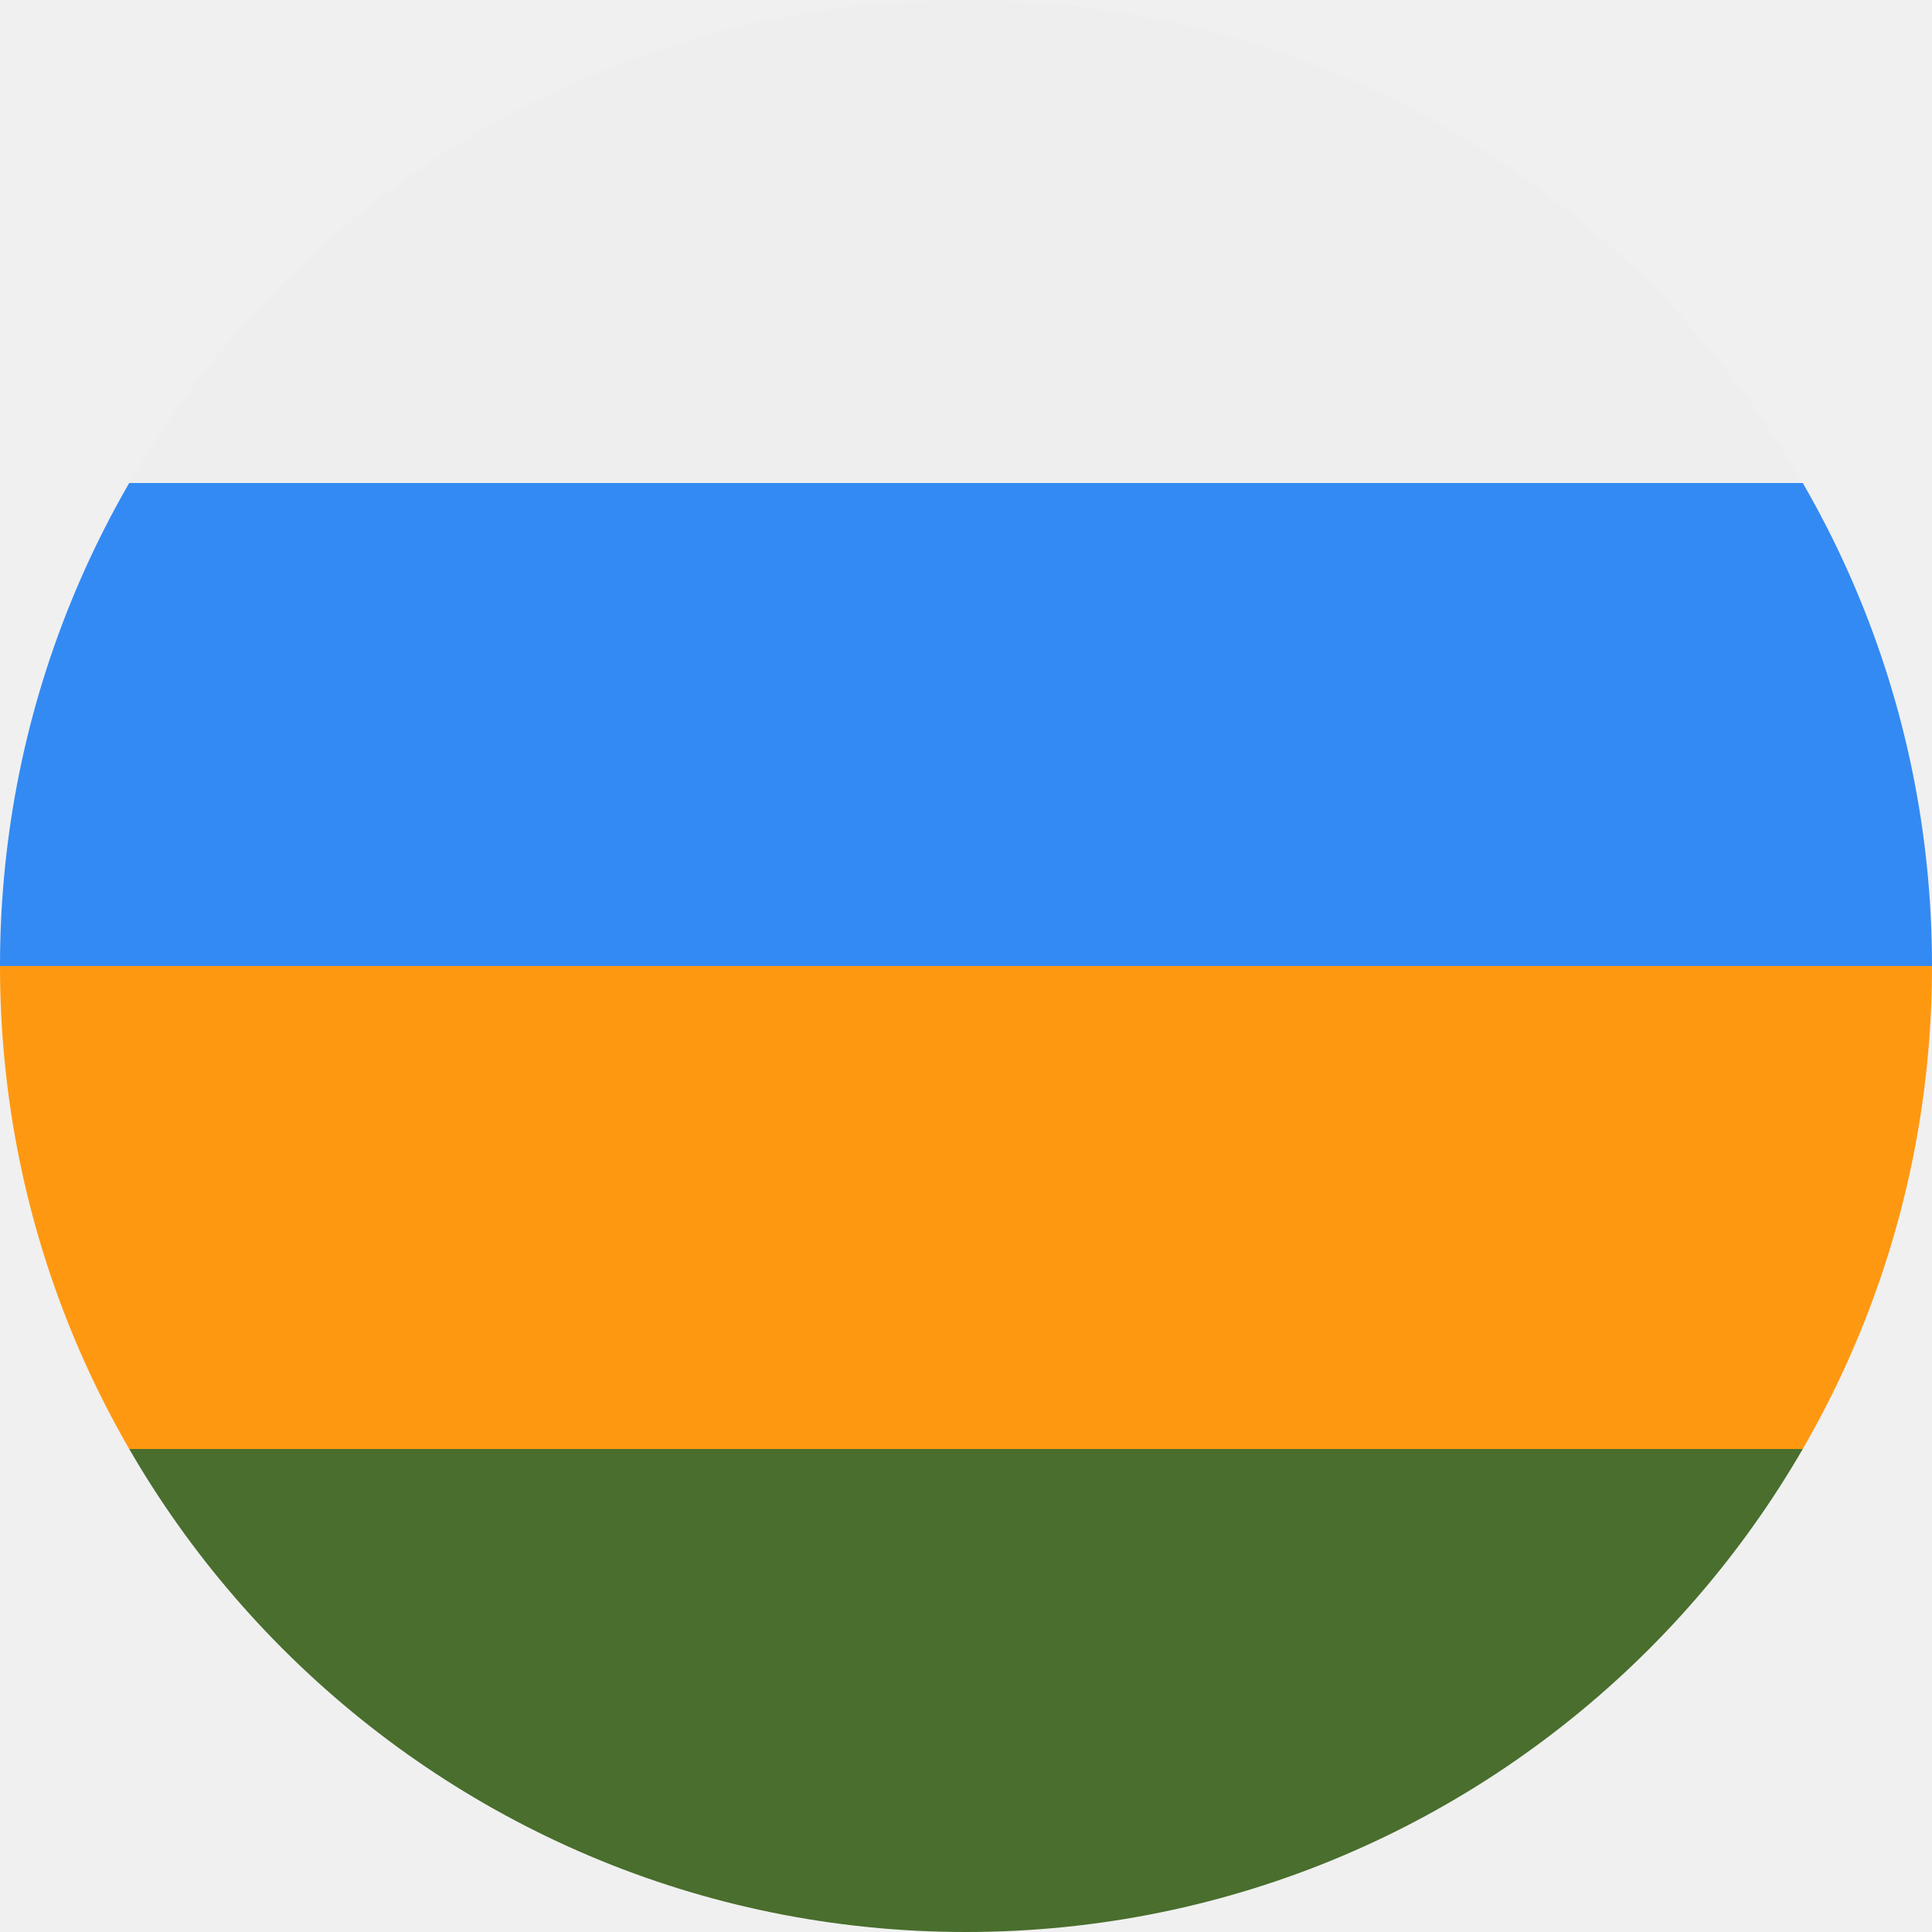
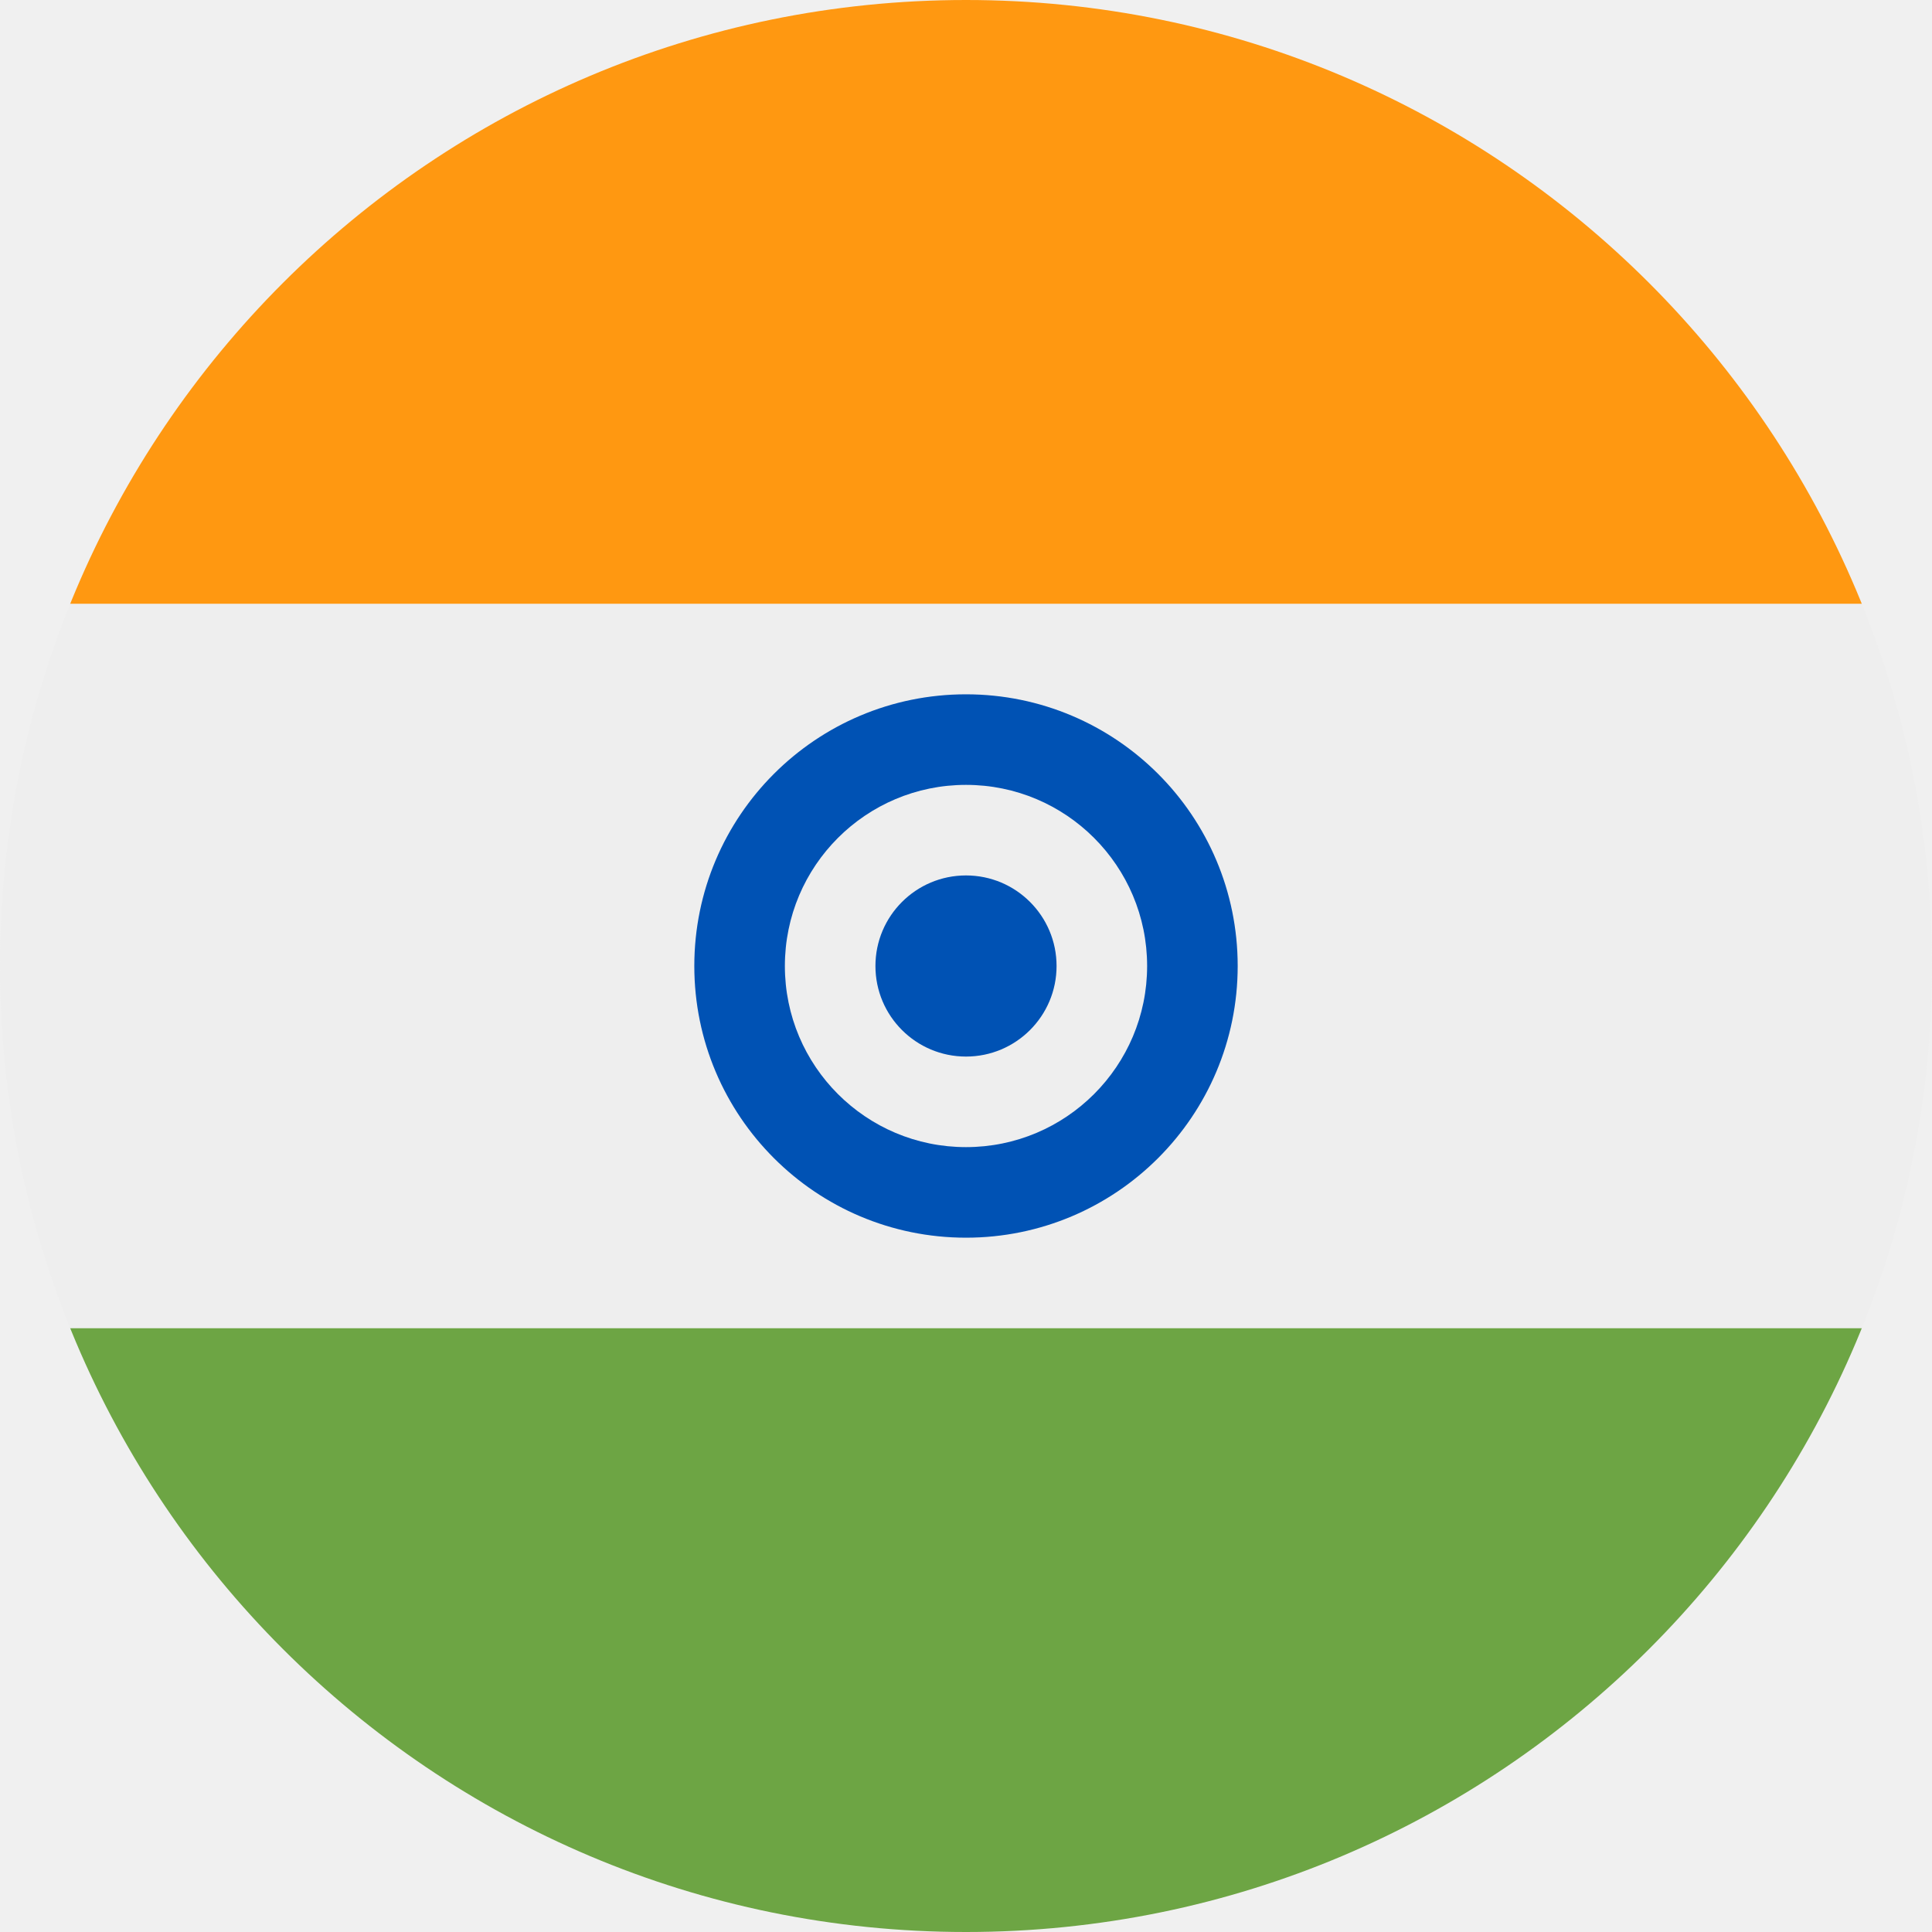
<svg xmlns="http://www.w3.org/2000/svg" width="512" height="512" viewBox="0 0 512 512">
  <mask id="a">
    <circle cx="256" cy="256" r="256" fill="#fff" />
  </mask>
  <g mask="url(#a)">
-     <path fill="#eee" d="M0 0h512v128l-256 64L0 128Z" />
-     <path fill="#338af3" d="M0 128h512v128l-256 64L0 256Z" />
-     <path fill="#ff9811" d="M0 256h512v128l-256 64L0 384Z" />
-     <path fill="#496e2d" d="M0 384h512v128H0z" />
+     <path fill="#eee" d="m0 160 256-32 256 32v192l-256 32L0 352z" />
+     <path fill="#ff9811" d="M0 0h512v160H0Z" />
+     <path fill="#6da544" d="M0 352h512v160H0Z" />
+     <circle cx="256" cy="256" r="72" fill="#0052b4" />
+     <circle cx="256" cy="256" r="48" fill="#eee" />
+     <circle cx="256" cy="256" r="24" fill="#0052b4" />
  </g>
</svg>
